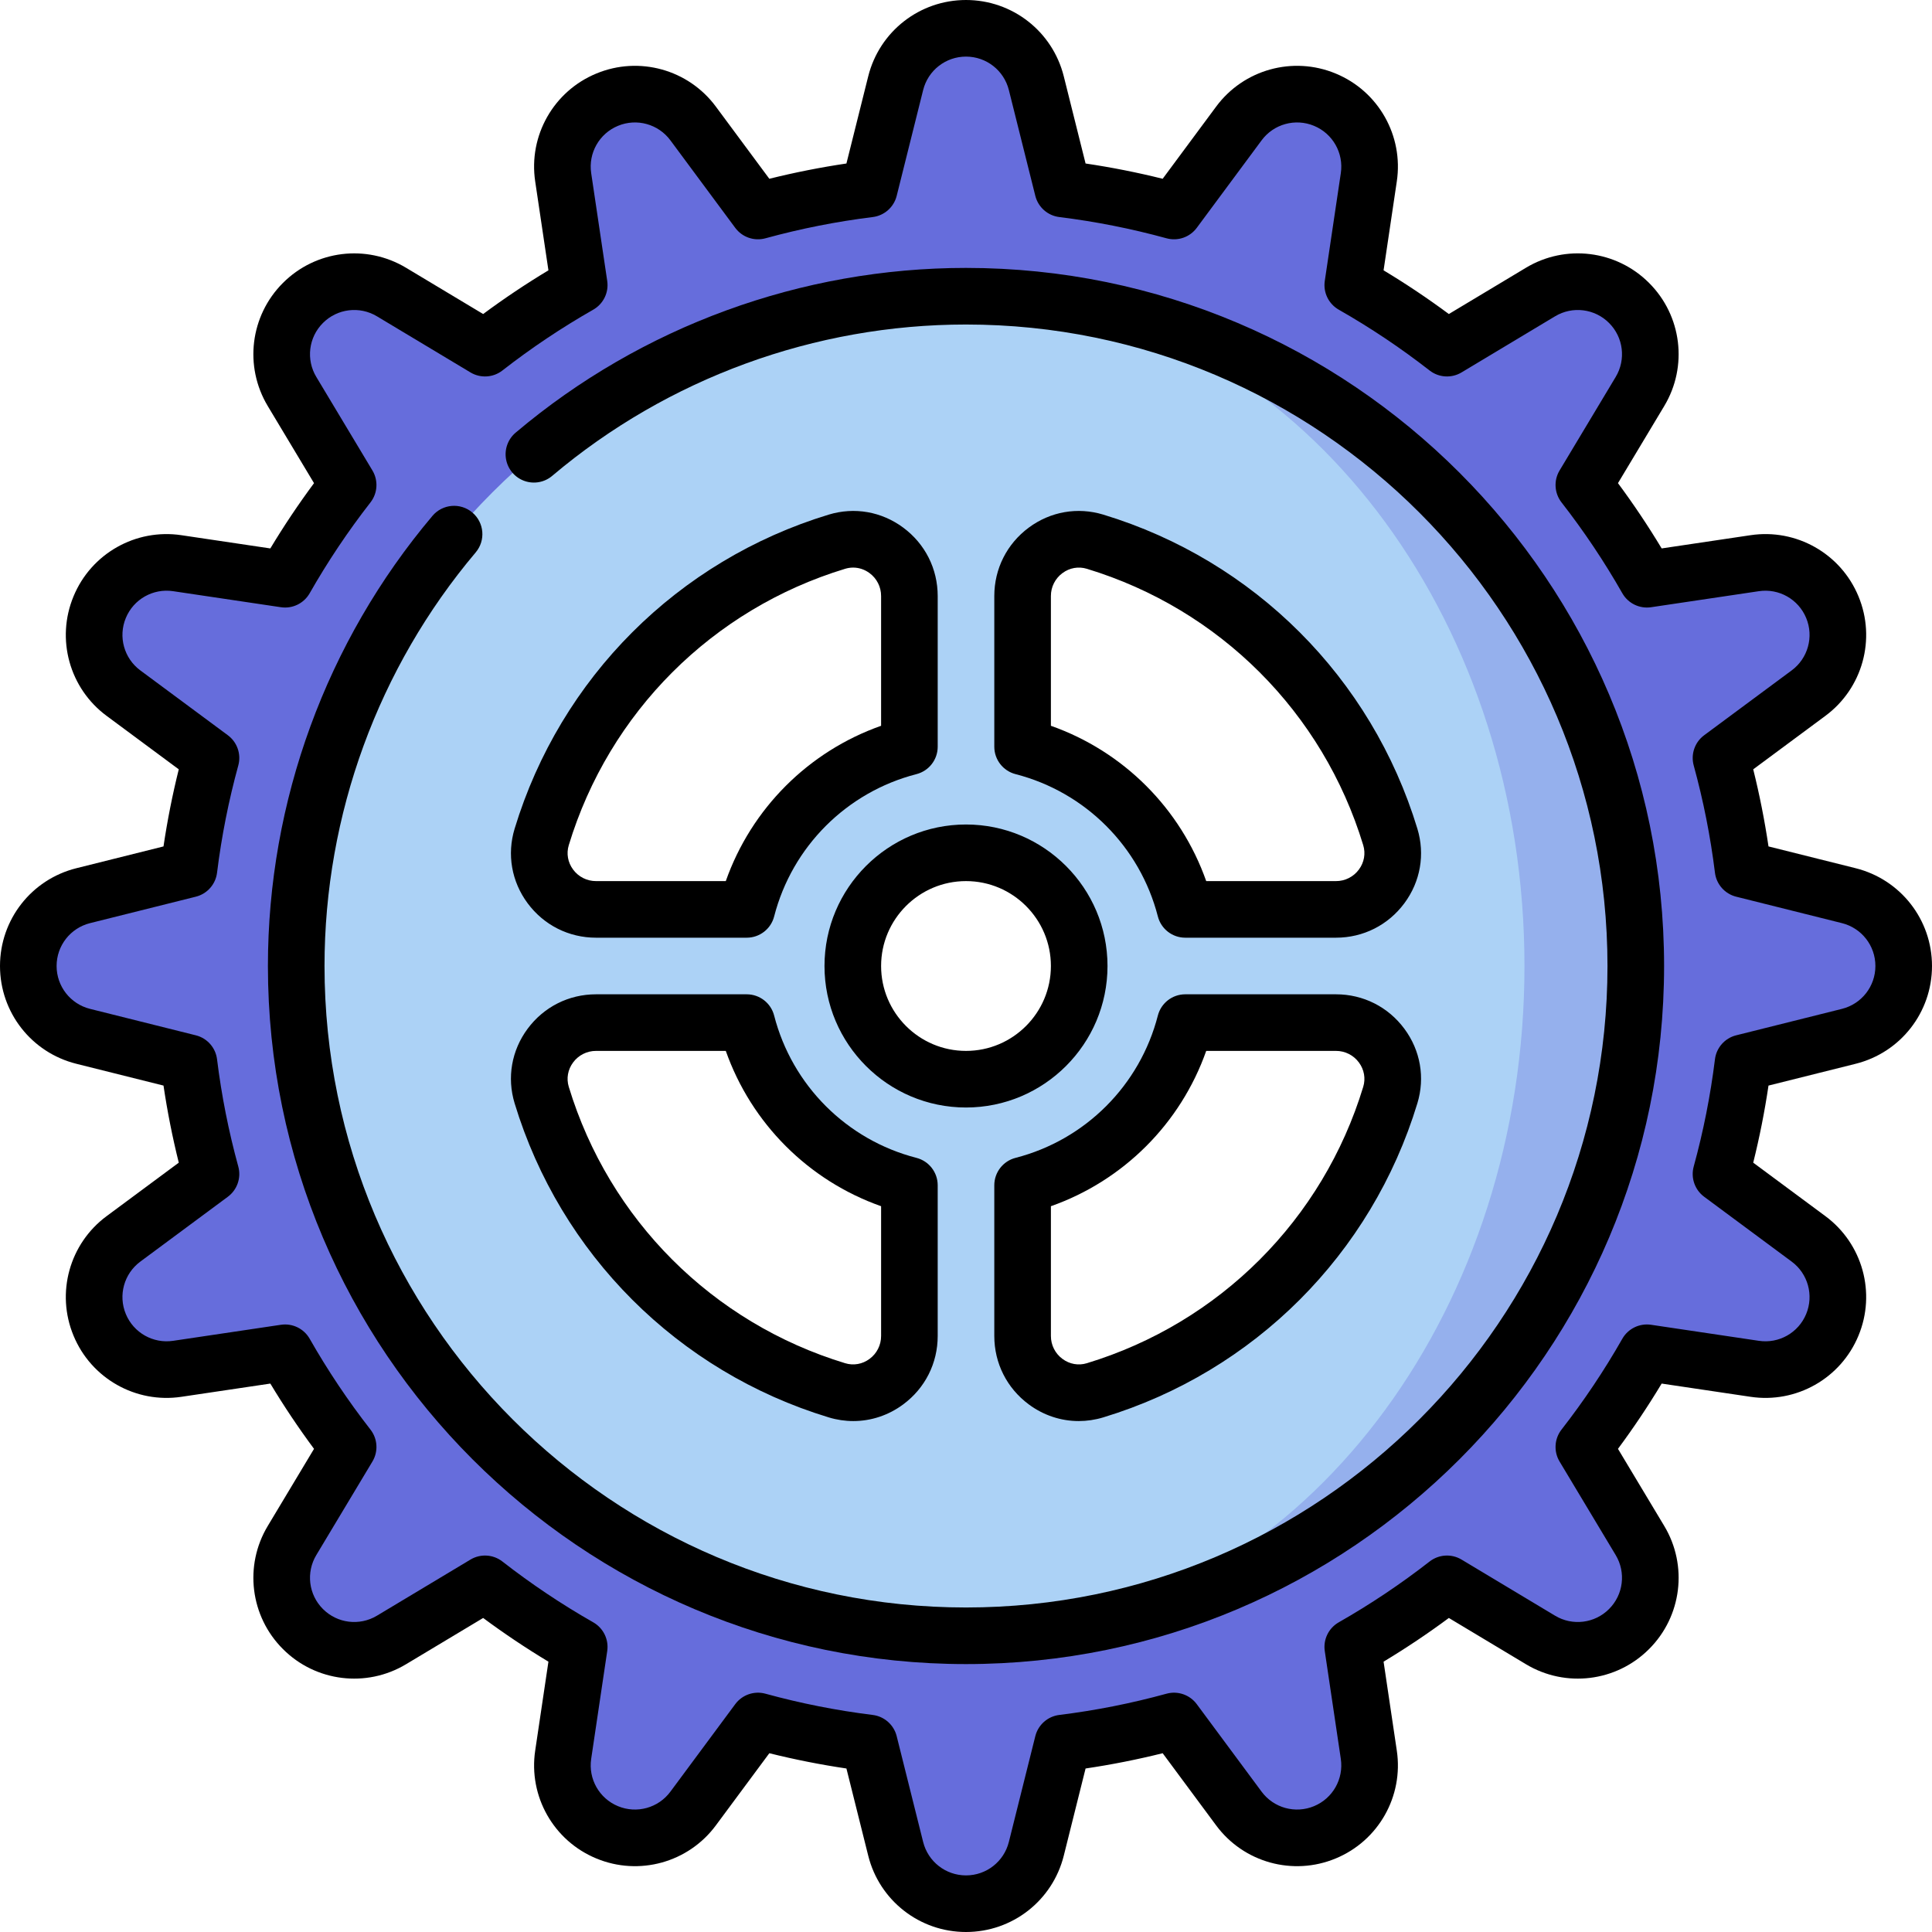
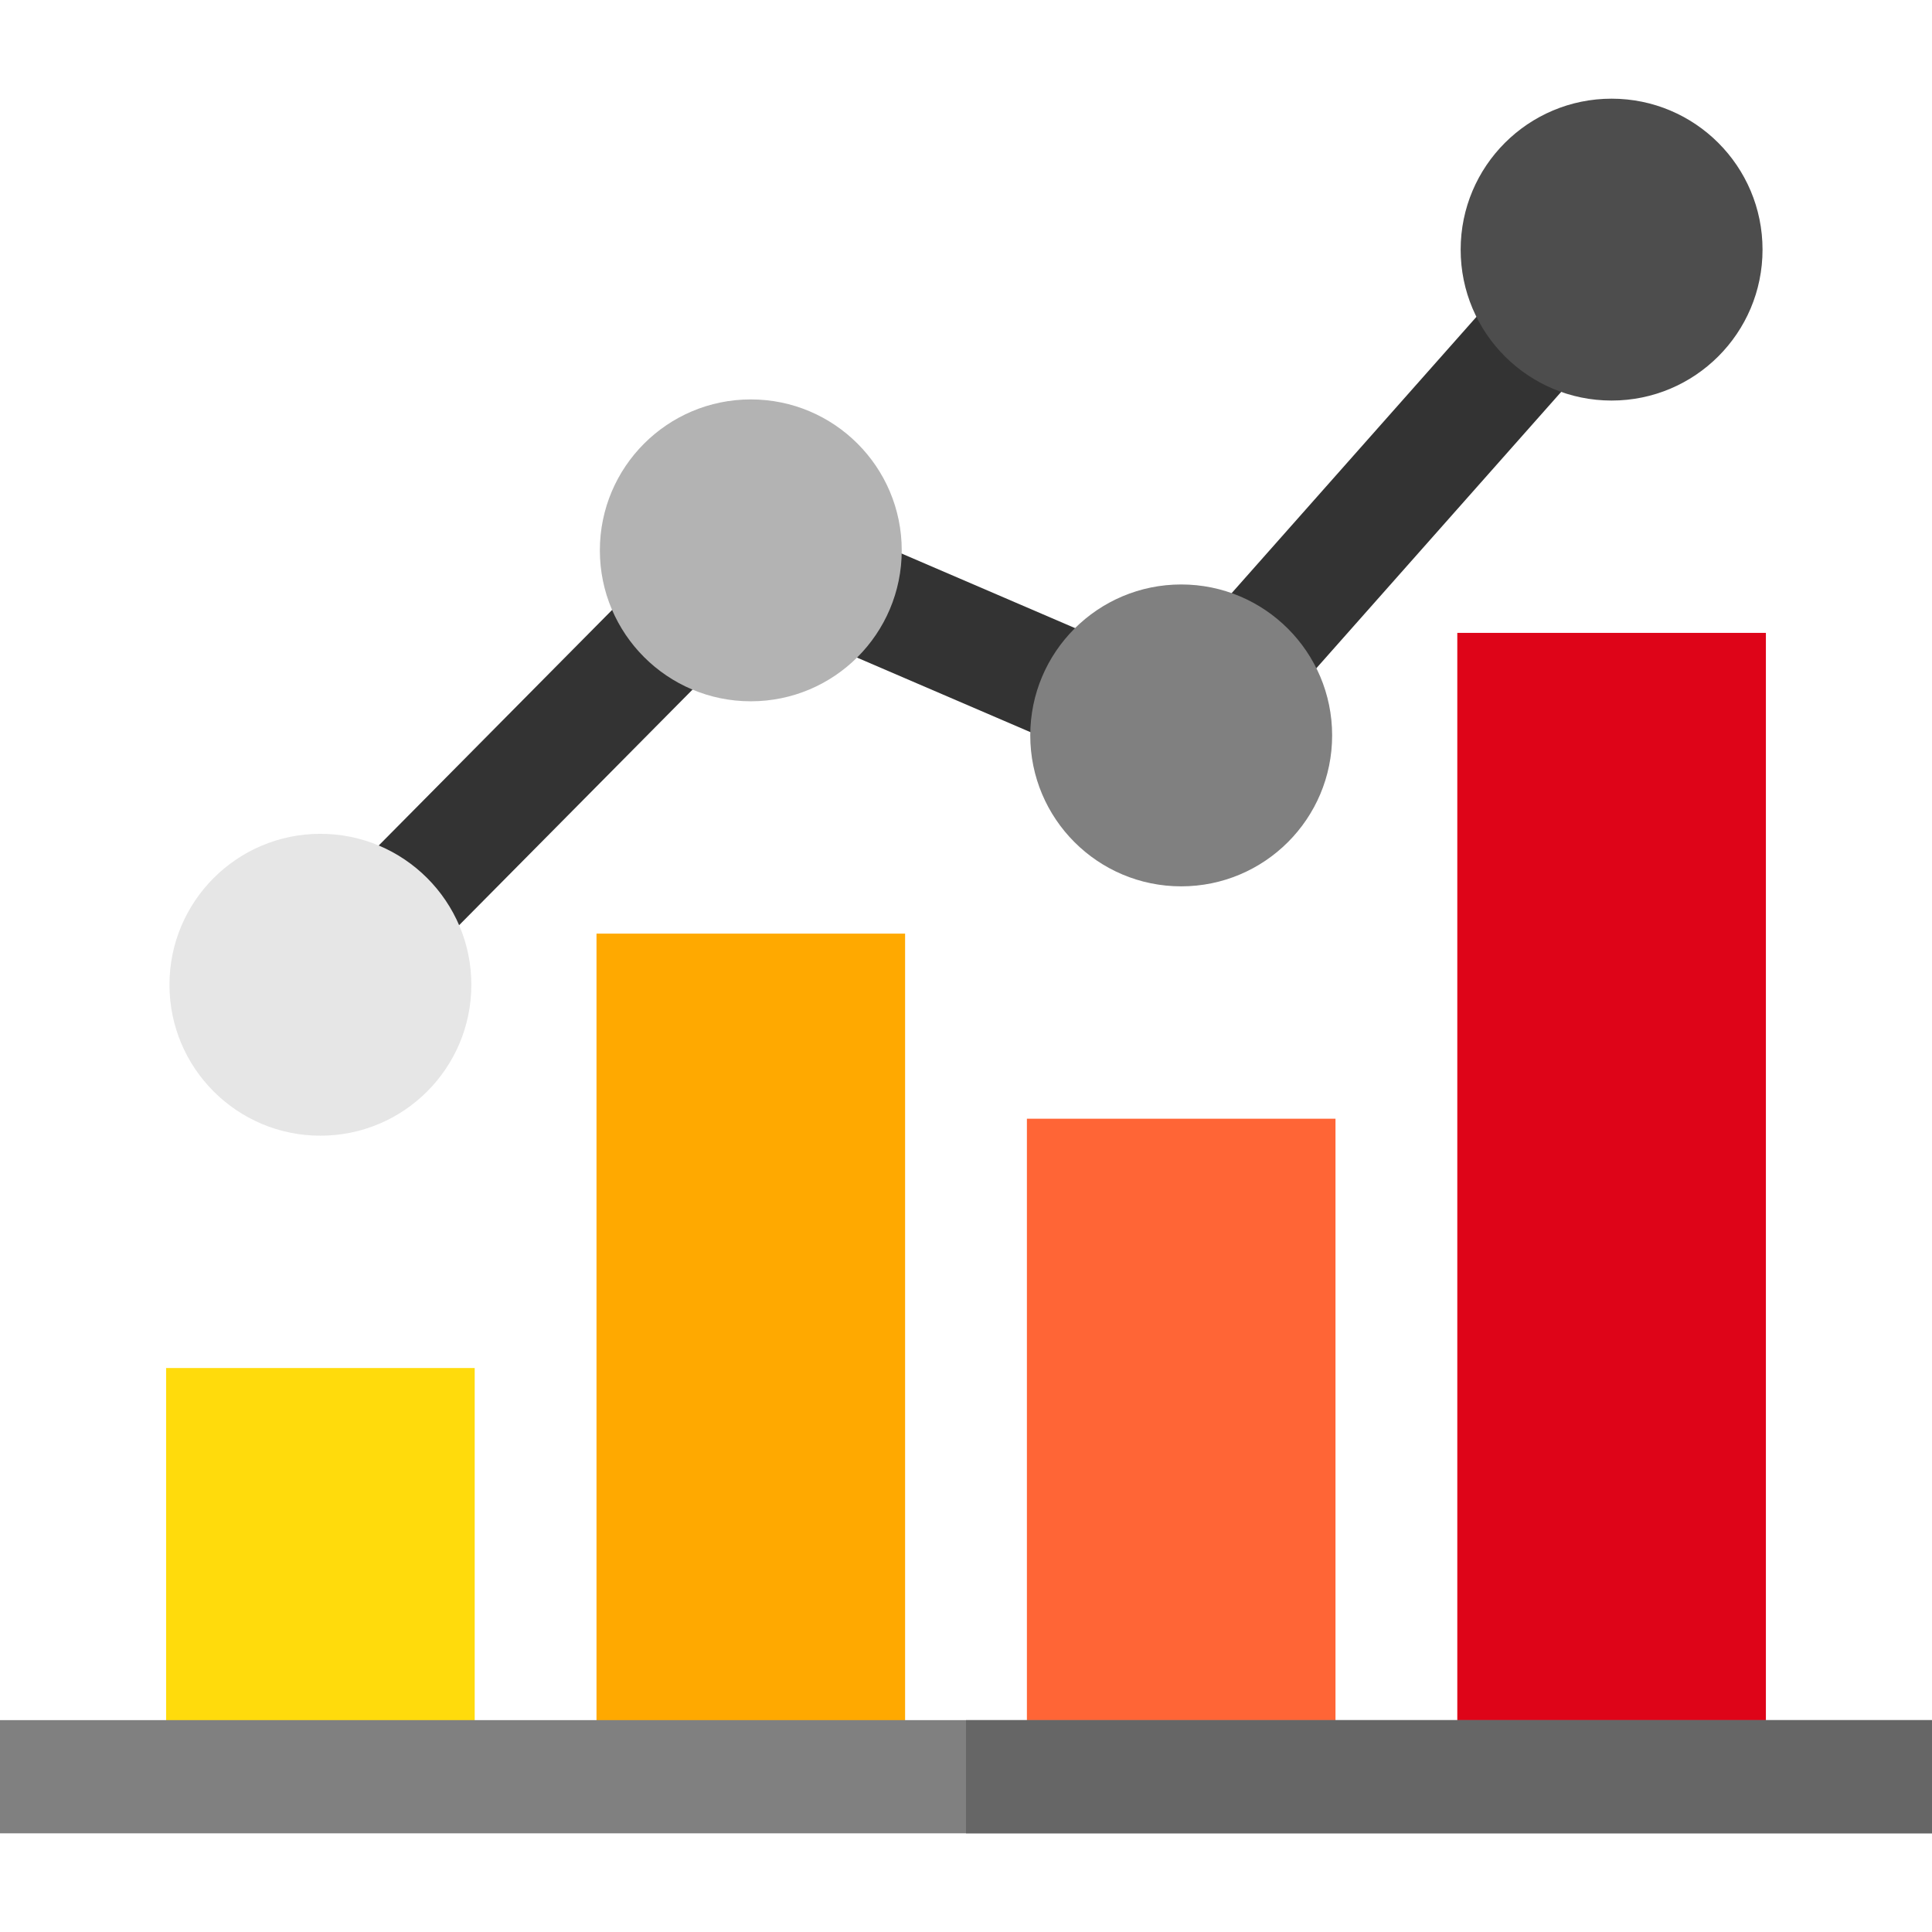
- <svg xmlns="http://www.w3.org/2000/svg" height="512" width="512">
-   <path d="M489.948 237.362l-28.026-7.006a206.406 206.406 0 00-5.84-29.482l23.189-17.182a19.211 19.211 0 00-14.265-34.439l-28.558 4.25a207.742 207.742 0 00-16.713-24.968l14.869-24.782a19.212 19.212 0 00-26.358-26.358l-24.782 14.869a207.98 207.98 0 00-24.968-16.713l4.25-28.558a19.213 19.213 0 00-34.438-14.265l-17.182 23.189a206.571 206.571 0 00-29.482-5.84l-7.006-28.025a19.211 19.211 0 00-37.276 0l-7.006 28.025a206.378 206.378 0 00-29.482 5.84l-17.182-23.189a19.213 19.213 0 00-34.439 14.265l4.25 28.558a207.77 207.77 0 00-24.967 16.713l-24.782-14.869a19.212 19.212 0 00-26.358 26.358l14.869 24.782a207.9 207.9 0 00-16.713 24.968l-28.559-4.25c-8.72-1.298-17.203 3.506-20.577 11.651s-.771 17.54 6.312 22.788l23.189 17.182a206.571 206.571 0 00-5.84 29.482l-28.026 7.006a19.212 19.212 0 00.001 37.276l28.026 7.006a206.406 206.406 0 005.84 29.482l-23.189 17.182a19.211 19.211 0 0014.265 34.439l28.559-4.25a207.65 207.65 0 0016.713 24.967l-14.869 24.782a19.212 19.212 0 0026.358 26.358l24.782-14.869a208.048 208.048 0 0024.967 16.713l-4.25 28.559a19.212 19.212 0 0034.439 14.265l17.182-23.189a206.571 206.571 0 0029.482 5.84l7.006 28.026a19.211 19.211 0 0037.275-.001l7.006-28.026a206.378 206.378 0 0029.482-5.84l17.182 23.189a19.213 19.213 0 0034.439-14.265l-4.25-28.559a207.742 207.742 0 0024.968-16.713l24.782 14.869a19.212 19.212 0 0026.358-26.358l-14.869-24.782a207.968 207.968 0 0016.713-24.967l28.558 4.25a19.212 19.212 0 0014.265-34.438l-23.189-17.182a206.571 206.571 0 005.84-29.482l28.026-7.006a19.212 19.212 0 00-.001-37.276zM256 403.5c-81.462 0-147.5-66.038-147.5-147.5S174.538 108.5 256 108.5 403.5 174.538 403.5 256 337.462 403.5 256 403.5z" fill="#666ddc" />
-   <path d="M276.05 79.62C364.64 89.58 433.5 164.75 433.5 256s-68.86 166.42-157.45 176.38c0 0 112.95-86.25 112.95-176.38S276.05 79.62 276.05 79.62z" fill="#95b0ed" />
-   <path d="M276.05 79.62C348.31 91.39 404 165.87 404 256s-55.69 164.61-127.95 176.38c-6.58.74-13.27 1.12-20.05 1.12-98.03 0-177.5-79.47-177.5-177.5S157.97 78.5 256 78.5c6.78 0 13.47.38 20.05 1.12zM354.04 241c10 0 17.31-9.63 14.41-19.2-11.36-37.39-40.86-66.89-78.25-78.25-9.57-2.9-19.2 4.41-19.2 14.41v39.93c21.08 5.43 37.68 22.03 43.11 43.11zm14.41 49.2c2.9-9.57-4.41-19.2-14.41-19.2h-39.93c-5.43 21.08-22.03 37.68-43.11 43.11v39.93c0 10 9.63 17.31 19.2 14.41 37.39-11.36 66.89-40.86 78.25-78.25zM286 256c0-16.57-13.43-30-30-30s-30 13.43-30 30 13.43 30 30 30 30-13.43 30-30zm-45 98.04v-39.93c-21.08-5.43-37.68-22.03-43.11-43.11h-39.93c-10 0-17.31 9.63-14.41 19.2 11.36 37.39 40.86 66.89 78.25 78.25 9.57 2.9 19.2-4.41 19.2-14.41zm0-156.15v-39.93c0-10-9.63-17.31-19.2-14.41-37.39 11.36-66.89 40.86-78.25 78.25-2.9 9.57 4.41 19.2 14.41 19.2h39.93c5.43-21.08 22.03-37.68 43.11-43.11z" fill="#acd2f6" />
-   <path d="M256 71c-43.626 0-85.99 15.486-119.288 43.607a7.5 7.5 0 109.677 11.46C176.984 100.229 215.912 86 256 86c93.738 0 170 76.262 170 170s-76.262 170-170 170S86 349.738 86 256c0-40.087 14.229-79.015 40.067-109.611 2.672-3.165 2.273-7.896-.892-10.569s-7.897-2.274-10.569.891C86.486 170.01 71 212.375 71 256c0 102.009 82.99 185 185 185s185-82.991 185-185S358.01 71 256 71z" />
-   <path d="M491.768 281.914C503.68 278.936 512 268.279 512 256s-8.32-22.936-20.232-25.914l-23.097-5.774a215.676 215.676 0 00-4.048-20.432l19.114-14.163a26.673 26.673 0 008.776-31.684 26.673 26.673 0 00-28.61-16.199l-23.545 3.503a216.392 216.392 0 00-11.578-17.299l12.257-20.428a26.673 26.673 0 00-4.018-32.63 26.674 26.674 0 00-32.631-4.018L383.961 83.22a216.675 216.675 0 00-17.299-11.579l3.503-23.544a26.67 26.67 0 00-16.198-28.61 26.677 26.677 0 00-31.685 8.776L308.12 47.377a215.421 215.421 0 00-20.432-4.048l-5.774-23.096C278.937 8.32 268.28 0 256 0s-22.937 8.32-25.914 20.233l-5.774 23.097a215.546 215.546 0 00-20.432 4.048l-14.162-19.114a26.672 26.672 0 00-31.685-8.776 26.669 26.669 0 00-16.198 28.609l3.503 23.545a216.137 216.137 0 00-17.299 11.579l-20.428-12.257c-10.531-6.317-23.948-4.665-32.631 4.018s-10.335 22.101-4.018 32.631l12.257 20.427a216.574 216.574 0 00-11.578 17.299l-23.544-3.503a26.666 26.666 0 00-28.61 16.198 26.674 26.674 0 008.775 31.685l19.114 14.162a215.359 215.359 0 00-4.048 20.432l-23.097 5.774C8.32 233.064 0 243.721 0 256s8.32 22.936 20.232 25.914l23.097 5.774a215.339 215.339 0 004.048 20.431l-19.114 14.163a26.673 26.673 0 00-8.776 31.684 26.672 26.672 0 0028.61 16.199l23.545-3.503A216.106 216.106 0 0083.22 383.96l-12.257 20.428a26.673 26.673 0 004.018 32.63 26.673 26.673 0 0032.631 4.017l20.428-12.256a216.406 216.406 0 0017.299 11.579l-3.503 23.544a26.67 26.67 0 0016.198 28.61 26.675 26.675 0 0031.685-8.776l14.162-19.114a215.297 215.297 0 0020.432 4.048l5.774 23.096A26.67 26.67 0 00256 512c12.28 0 22.937-8.32 25.914-20.233l5.774-23.097a215.483 215.483 0 0020.432-4.048l14.162 19.114a26.675 26.675 0 0031.685 8.776 26.669 26.669 0 0016.198-28.609l-3.503-23.545a216.406 216.406 0 0017.299-11.579l20.428 12.256a26.673 26.673 0 0032.631-4.017 26.674 26.674 0 004.018-32.631L428.78 383.96a216.106 216.106 0 0011.578-17.298l23.544 3.503a26.67 26.67 0 0028.61-16.198 26.674 26.674 0 00-8.775-31.685l-19.114-14.163a215.28 215.28 0 004.048-20.431zm-40.15 35.238l23.189 17.182a11.696 11.696 0 013.847 13.893 11.683 11.683 0 01-12.544 7.102l-28.559-4.25a7.505 7.505 0 00-7.621 3.708 201.09 201.09 0 01-16.109 24.066 7.503 7.503 0 00-.517 8.47l14.869 24.782a11.692 11.692 0 01-1.762 14.307 11.692 11.692 0 01-14.307 1.761l-24.782-14.869a7.503 7.503 0 00-8.47.516 201.082 201.082 0 01-24.065 16.109 7.5 7.5 0 00-3.708 7.622l4.249 28.56c.792 5.325-2.128 10.483-7.103 12.543s-10.687.478-13.892-3.848l-17.182-23.189a7.504 7.504 0 00-8.015-2.767 199.708 199.708 0 01-28.412 5.628 7.501 7.501 0 00-6.358 5.625l-7.007 28.026C266.056 493.352 261.384 497 256 497s-10.056-3.648-11.361-8.872l-7.007-28.025a7.503 7.503 0 00-6.358-5.625 199.735 199.735 0 01-28.412-5.627 7.496 7.496 0 00-8.014 2.767l-17.182 23.189a11.696 11.696 0 01-13.892 3.848 11.694 11.694 0 01-7.103-12.544l4.249-28.559a7.5 7.5 0 00-3.708-7.622 201.002 201.002 0 01-24.065-16.109 7.5 7.5 0 00-8.47-.516l-24.782 14.869c-4.615 2.771-10.499 2.046-14.307-1.761s-4.532-9.69-1.762-14.307l14.869-24.782a7.5 7.5 0 00-.517-8.47 201.011 201.011 0 01-16.109-24.066 7.505 7.505 0 00-7.621-3.708l-28.56 4.25a11.7 11.7 0 01-12.544-7.103 11.694 11.694 0 013.848-13.892l23.189-17.182a7.501 7.501 0 002.767-8.014 199.751 199.751 0 01-5.628-28.411 7.498 7.498 0 00-5.624-6.358l-28.025-7.006C18.647 266.056 15 261.384 15 256s3.647-10.056 8.871-11.362l28.025-7.006a7.499 7.499 0 005.624-6.358 199.793 199.793 0 015.628-28.412 7.5 7.5 0 00-2.767-8.015l-23.189-17.181a11.696 11.696 0 01-3.847-13.893 11.69 11.69 0 0112.544-7.102l28.559 4.25a7.498 7.498 0 007.621-3.708 201.184 201.184 0 0116.109-24.067 7.503 7.503 0 00.517-8.47L83.826 99.895a11.692 11.692 0 011.762-14.307 11.696 11.696 0 0114.307-1.762l24.782 14.869a7.497 7.497 0 008.47-.516 201.14 201.14 0 0124.066-16.11 7.499 7.499 0 003.707-7.621l-4.249-28.559a11.694 11.694 0 017.103-12.543 11.693 11.693 0 0113.892 3.848l17.182 23.189a7.502 7.502 0 008.014 2.767 199.802 199.802 0 0128.413-5.627 7.501 7.501 0 006.358-5.625l7.007-28.026C245.944 18.648 250.616 15 256 15s10.056 3.648 11.361 8.872l7.007 28.025a7.503 7.503 0 006.358 5.625 199.802 199.802 0 0128.413 5.627 7.501 7.501 0 008.014-2.767l17.182-23.189a11.697 11.697 0 0113.892-3.848 11.694 11.694 0 017.103 12.544l-4.249 28.559a7.499 7.499 0 003.707 7.621 201.06 201.06 0 0124.066 16.11 7.5 7.5 0 008.47.516l24.782-14.869a11.695 11.695 0 0114.307 1.762 11.694 11.694 0 011.762 14.307l-14.869 24.782a7.5 7.5 0 00.517 8.47 201.022 201.022 0 0116.109 24.067 7.509 7.509 0 007.621 3.708l28.56-4.25a11.696 11.696 0 0112.544 7.103 11.692 11.692 0 01-3.848 13.891l-23.189 17.182a7.502 7.502 0 00-2.767 8.015 200.005 200.005 0 015.628 28.413 7.5 7.5 0 005.624 6.357l28.025 7.006c5.223 1.305 8.87 5.977 8.87 11.361s-3.647 10.056-8.871 11.362l-28.025 7.006a7.5 7.5 0 00-5.624 6.357 199.964 199.964 0 01-5.628 28.412 7.499 7.499 0 002.766 8.015z" />
-   <path d="M218.5 256c0 20.678 16.822 37.5 37.5 37.5s37.5-16.822 37.5-37.5-16.822-37.5-37.5-37.5-37.5 16.822-37.5 37.5zm60 0c0 12.407-10.094 22.5-22.5 22.5s-22.5-10.093-22.5-22.5 10.094-22.5 22.5-22.5 22.5 10.093 22.5 22.5zM239.364 139.823c-5.741-4.256-12.936-5.512-19.741-3.445-39.981 12.143-71.101 43.263-83.244 83.244-2.067 6.805-.813 14 3.443 19.741 4.305 5.807 10.914 9.137 18.134 9.137h39.935a7.501 7.501 0 007.264-5.63 52.448 52.448 0 0137.715-37.716 7.5 7.5 0 005.631-7.263v-39.934c-.001-7.22-3.331-13.83-9.137-18.134zm-5.864 52.518a67.452 67.452 0 00-41.159 41.159h-34.385a7.508 7.508 0 01-6.084-3.07c-1.397-1.885-1.813-4.235-1.141-6.448 10.686-35.182 38.069-62.566 73.251-73.251a7.222 7.222 0 012.104-.314c1.537 0 3.05.497 4.344 1.456a7.51 7.51 0 013.069 6.083v34.385zM375.622 219.623c-12.145-39.982-43.264-71.102-83.245-83.245-6.807-2.066-14-.812-19.741 3.445-5.806 4.304-9.136 10.914-9.136 18.133v39.934a7.5 7.5 0 005.631 7.263 52.448 52.448 0 0137.715 37.716 7.501 7.501 0 007.264 5.63h39.935c7.22 0 13.829-3.33 18.134-9.137 4.255-5.739 5.509-12.935 3.443-19.739zm-15.494 10.807a7.508 7.508 0 01-6.084 3.07h-34.385a67.452 67.452 0 00-41.159-41.159v-34.385a7.508 7.508 0 013.069-6.083c1.886-1.398 4.235-1.813 6.448-1.142 35.182 10.686 62.565 38.069 73.252 73.252.672 2.212.256 4.562-1.141 6.447zM136.378 292.377c12.145 39.982 43.264 71.102 83.245 83.245 2.15.653 4.338.974 6.508.974 4.698 0 9.307-1.507 13.233-4.419 5.806-4.304 9.136-10.914 9.136-18.133v-39.935a7.5 7.5 0 00-5.631-7.263 52.448 52.448 0 01-37.715-37.716 7.501 7.501 0 00-7.264-5.63h-39.935c-7.22 0-13.829 3.33-18.134 9.137-4.255 5.74-5.509 12.936-3.443 19.74zm15.494-10.807a7.508 7.508 0 016.084-3.07h34.385a67.455 67.455 0 0041.159 41.159v34.385a7.508 7.508 0 01-3.069 6.083c-1.886 1.398-4.236 1.813-6.448 1.142-35.182-10.686-62.565-38.069-73.252-73.252-.672-2.212-.256-4.562 1.141-6.447zM354.044 263.5h-39.935a7.501 7.501 0 00-7.264 5.63 52.448 52.448 0 01-37.715 37.716 7.5 7.5 0 00-5.631 7.263v39.935c0 7.219 3.33 13.829 9.136 18.133 3.928 2.912 8.535 4.419 13.233 4.419 2.169 0 4.358-.321 6.508-.974 39.981-12.143 71.101-43.263 83.244-83.244 2.067-6.805.813-14-3.443-19.741-4.304-5.807-10.913-9.137-18.133-9.137zm7.225 24.518c-10.686 35.182-38.069 62.566-73.251 73.251-2.212.672-4.563.256-6.448-1.142a7.51 7.51 0 01-3.069-6.083v-34.385A67.452 67.452 0 00319.66 278.5h34.385a7.508 7.508 0 016.084 3.07c1.396 1.885 1.812 4.235 1.14 6.448z" />
+ <svg xmlns="http://www.w3.org/2000/svg" version="1.1" id="Capa_1" x="0px" y="0px" viewBox="0 0 512 512" style="enable-background:new 0 0 512 512;" xml:space="preserve">
+   <rect x="44.02" y="362.54" style="fill:#FFDB0C;" width="81.78" height="108.31" />
+   <rect x="158.08" y="247.42" style="fill:#FFA900;" width="81.78" height="223.43" />
+   <rect x="386.2" y="167.72" style="fill:#DE0418;" width="81.78" height="303.13" />
+   <rect x="272.14" y="296.47" style="fill:#FF6536;" width="81.78" height="174.39" />
+   <rect y="455.85" style="fill:#808080;" width="512" height="30" />
+   <rect x="256" y="455.85" style="fill:#666666;" width="256" height="30" />
+   <g>
+     <rect x="126.944" y="122.38" transform="matrix(-0.7104 -0.7038 0.7038 -0.7104 99.6216 447.8122)" style="fill:#333333;" width="30" height="162.06" />
+     <rect x="193.93" y="155.369" transform="matrix(-0.9187 -0.395 0.395 -0.9187 423.9098 428.0067)" style="fill:#333333;" width="124.162" height="30.001" />
+     <rect x="355.064" y="44.511" transform="matrix(-0.7485 -0.6631 0.6631 -0.7485 560.5194 473.5928)" style="fill:#333333;" width="29.999" height="171.996" />
+   </g>
+   <circle style="fill:#E6E6E6;" cx="84.91" cy="260.97" r="40" />
+   <circle style="fill:#B3B3B3;" cx="198.97" cy="145.85" r="40" />
+   <circle style="fill:#4D4D4D;" cx="427.09" cy="66.15" r="40" />
+   <circle style="fill:#808080;" cx="313.03" cy="194.89" r="40" />
+   <g>
+ </g>
+   <g>
+ </g>
+   <g>
+ </g>
+   <g>
+ </g>
+   <g>
+ </g>
+   <g>
+ </g>
+   <g>
+ </g>
+   <g>
+ </g>
+   <g>
+ </g>
+   <g>
+ </g>
+   <g>
+ </g>
+   <g>
+ </g>
+   <g>
+ </g>
+   <g>
+ </g>
+   <g>
+ </g>
</svg>
